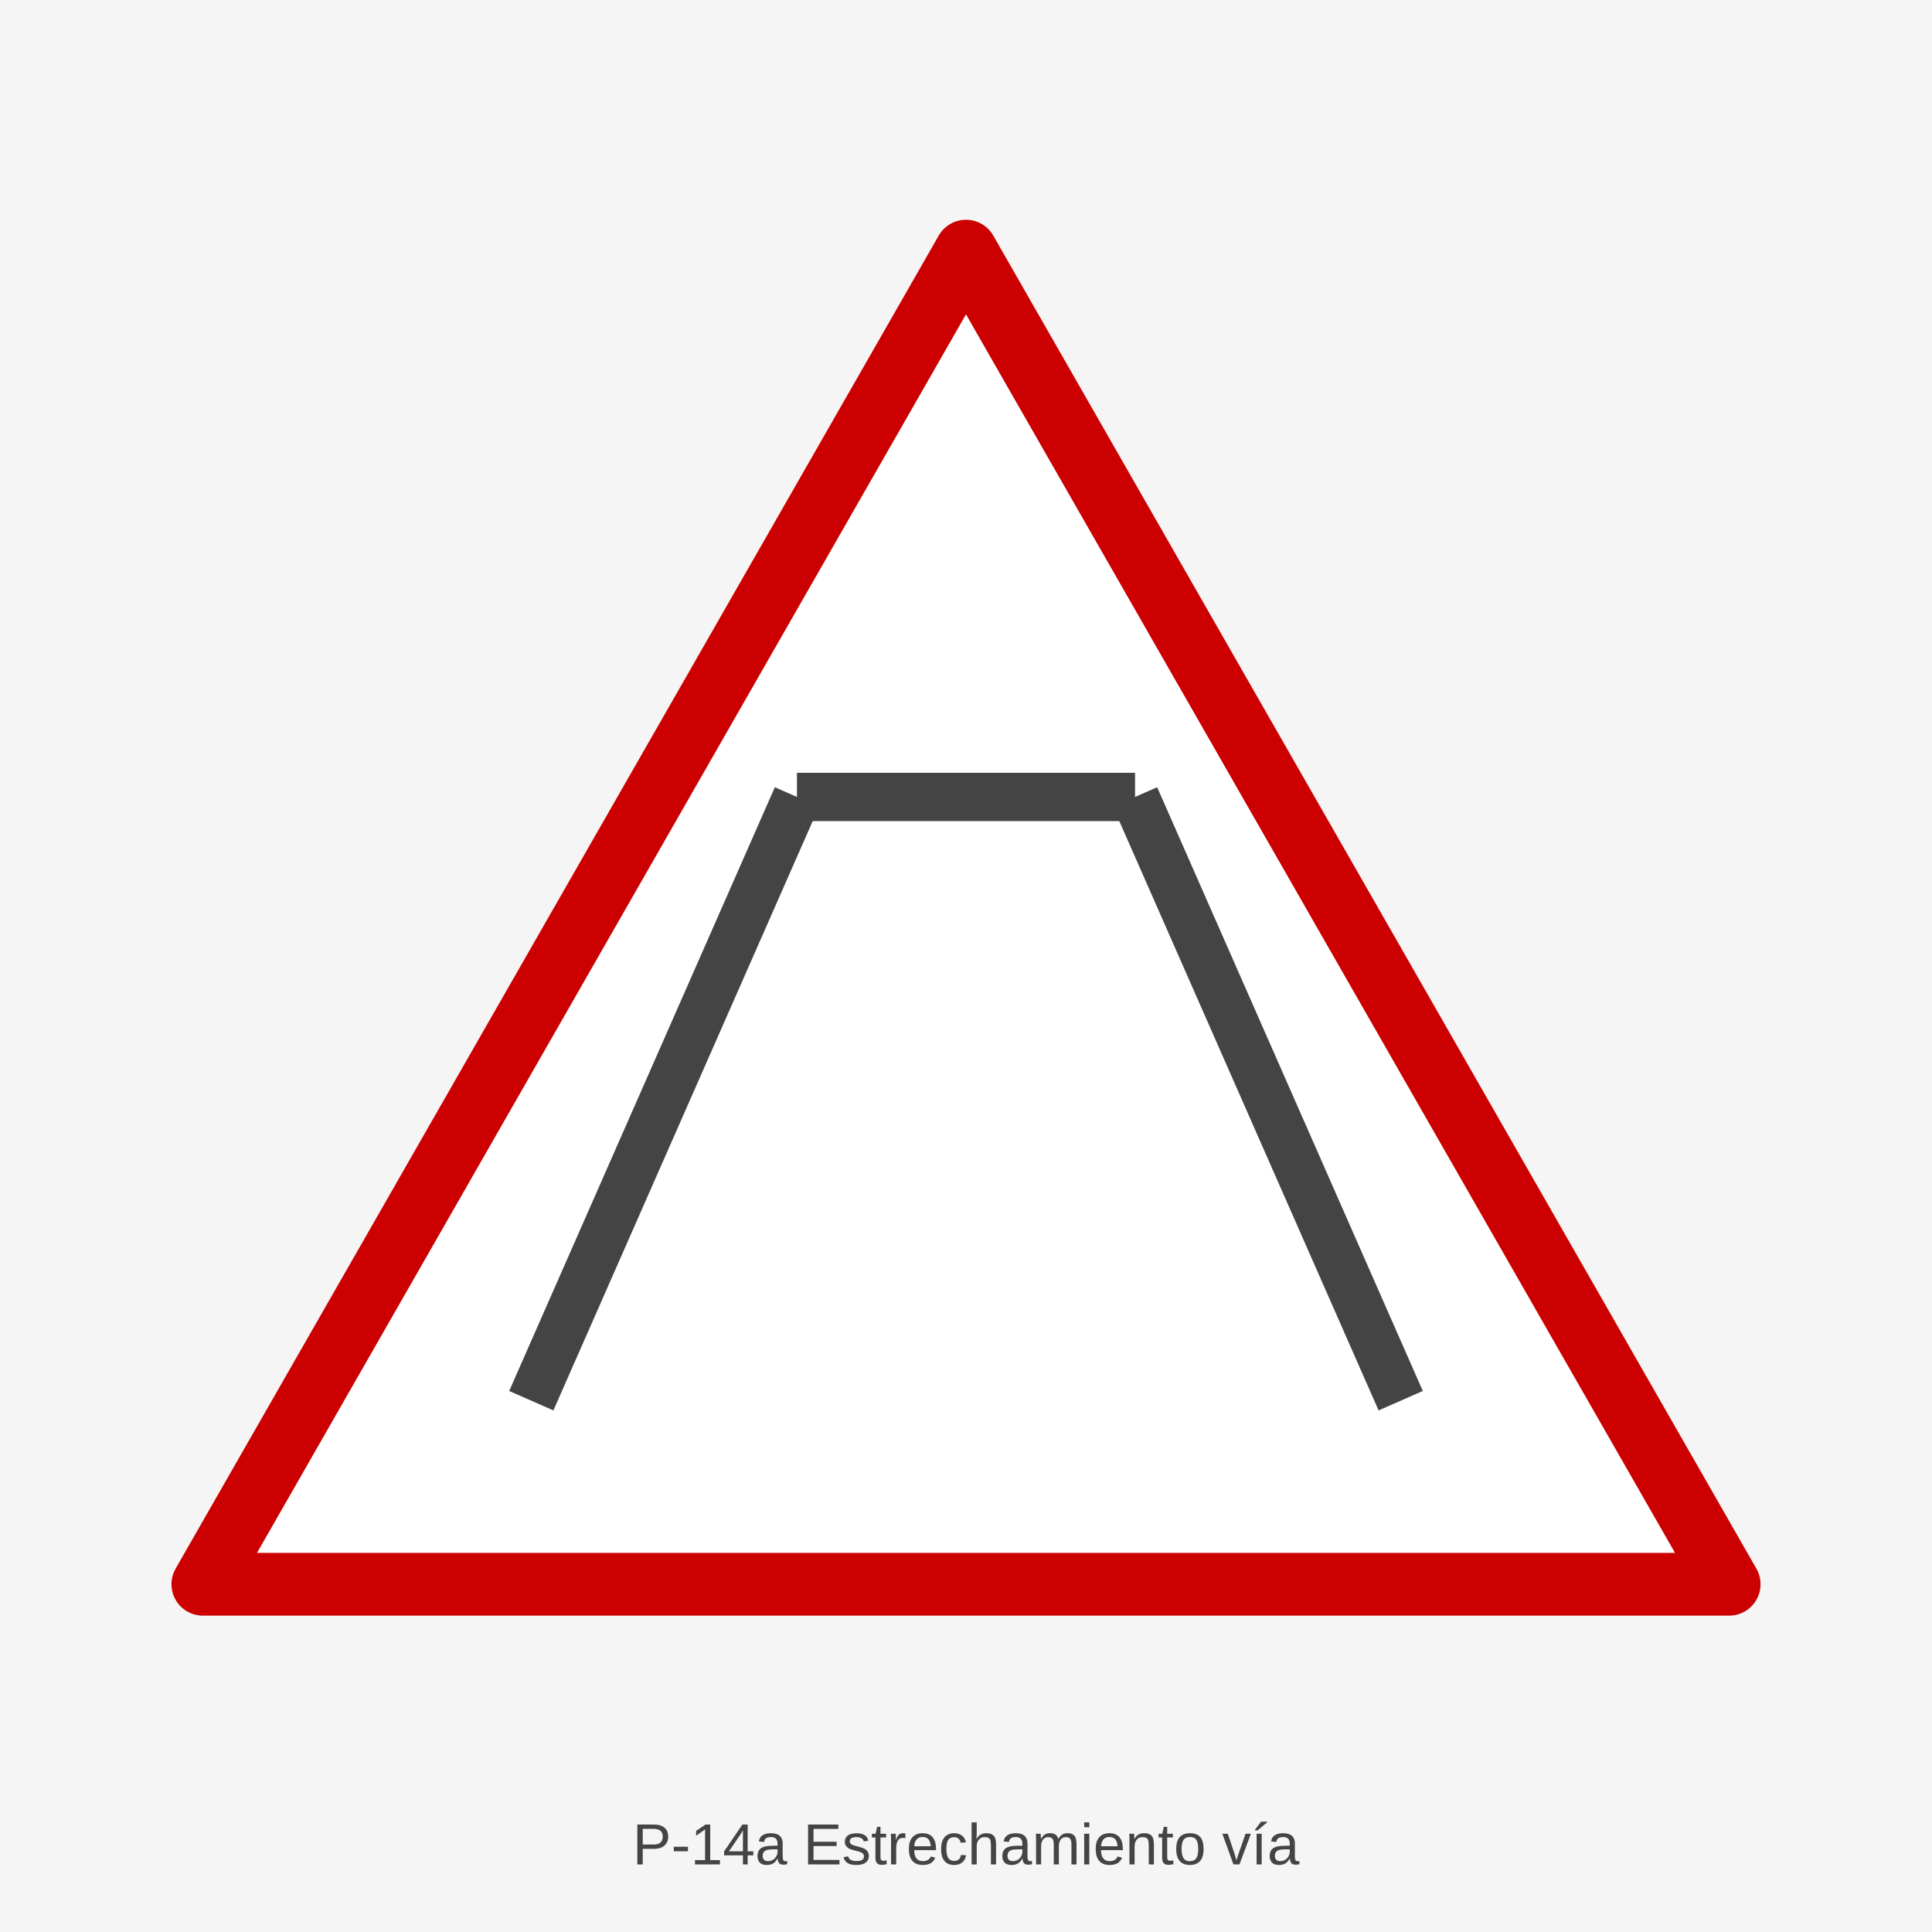
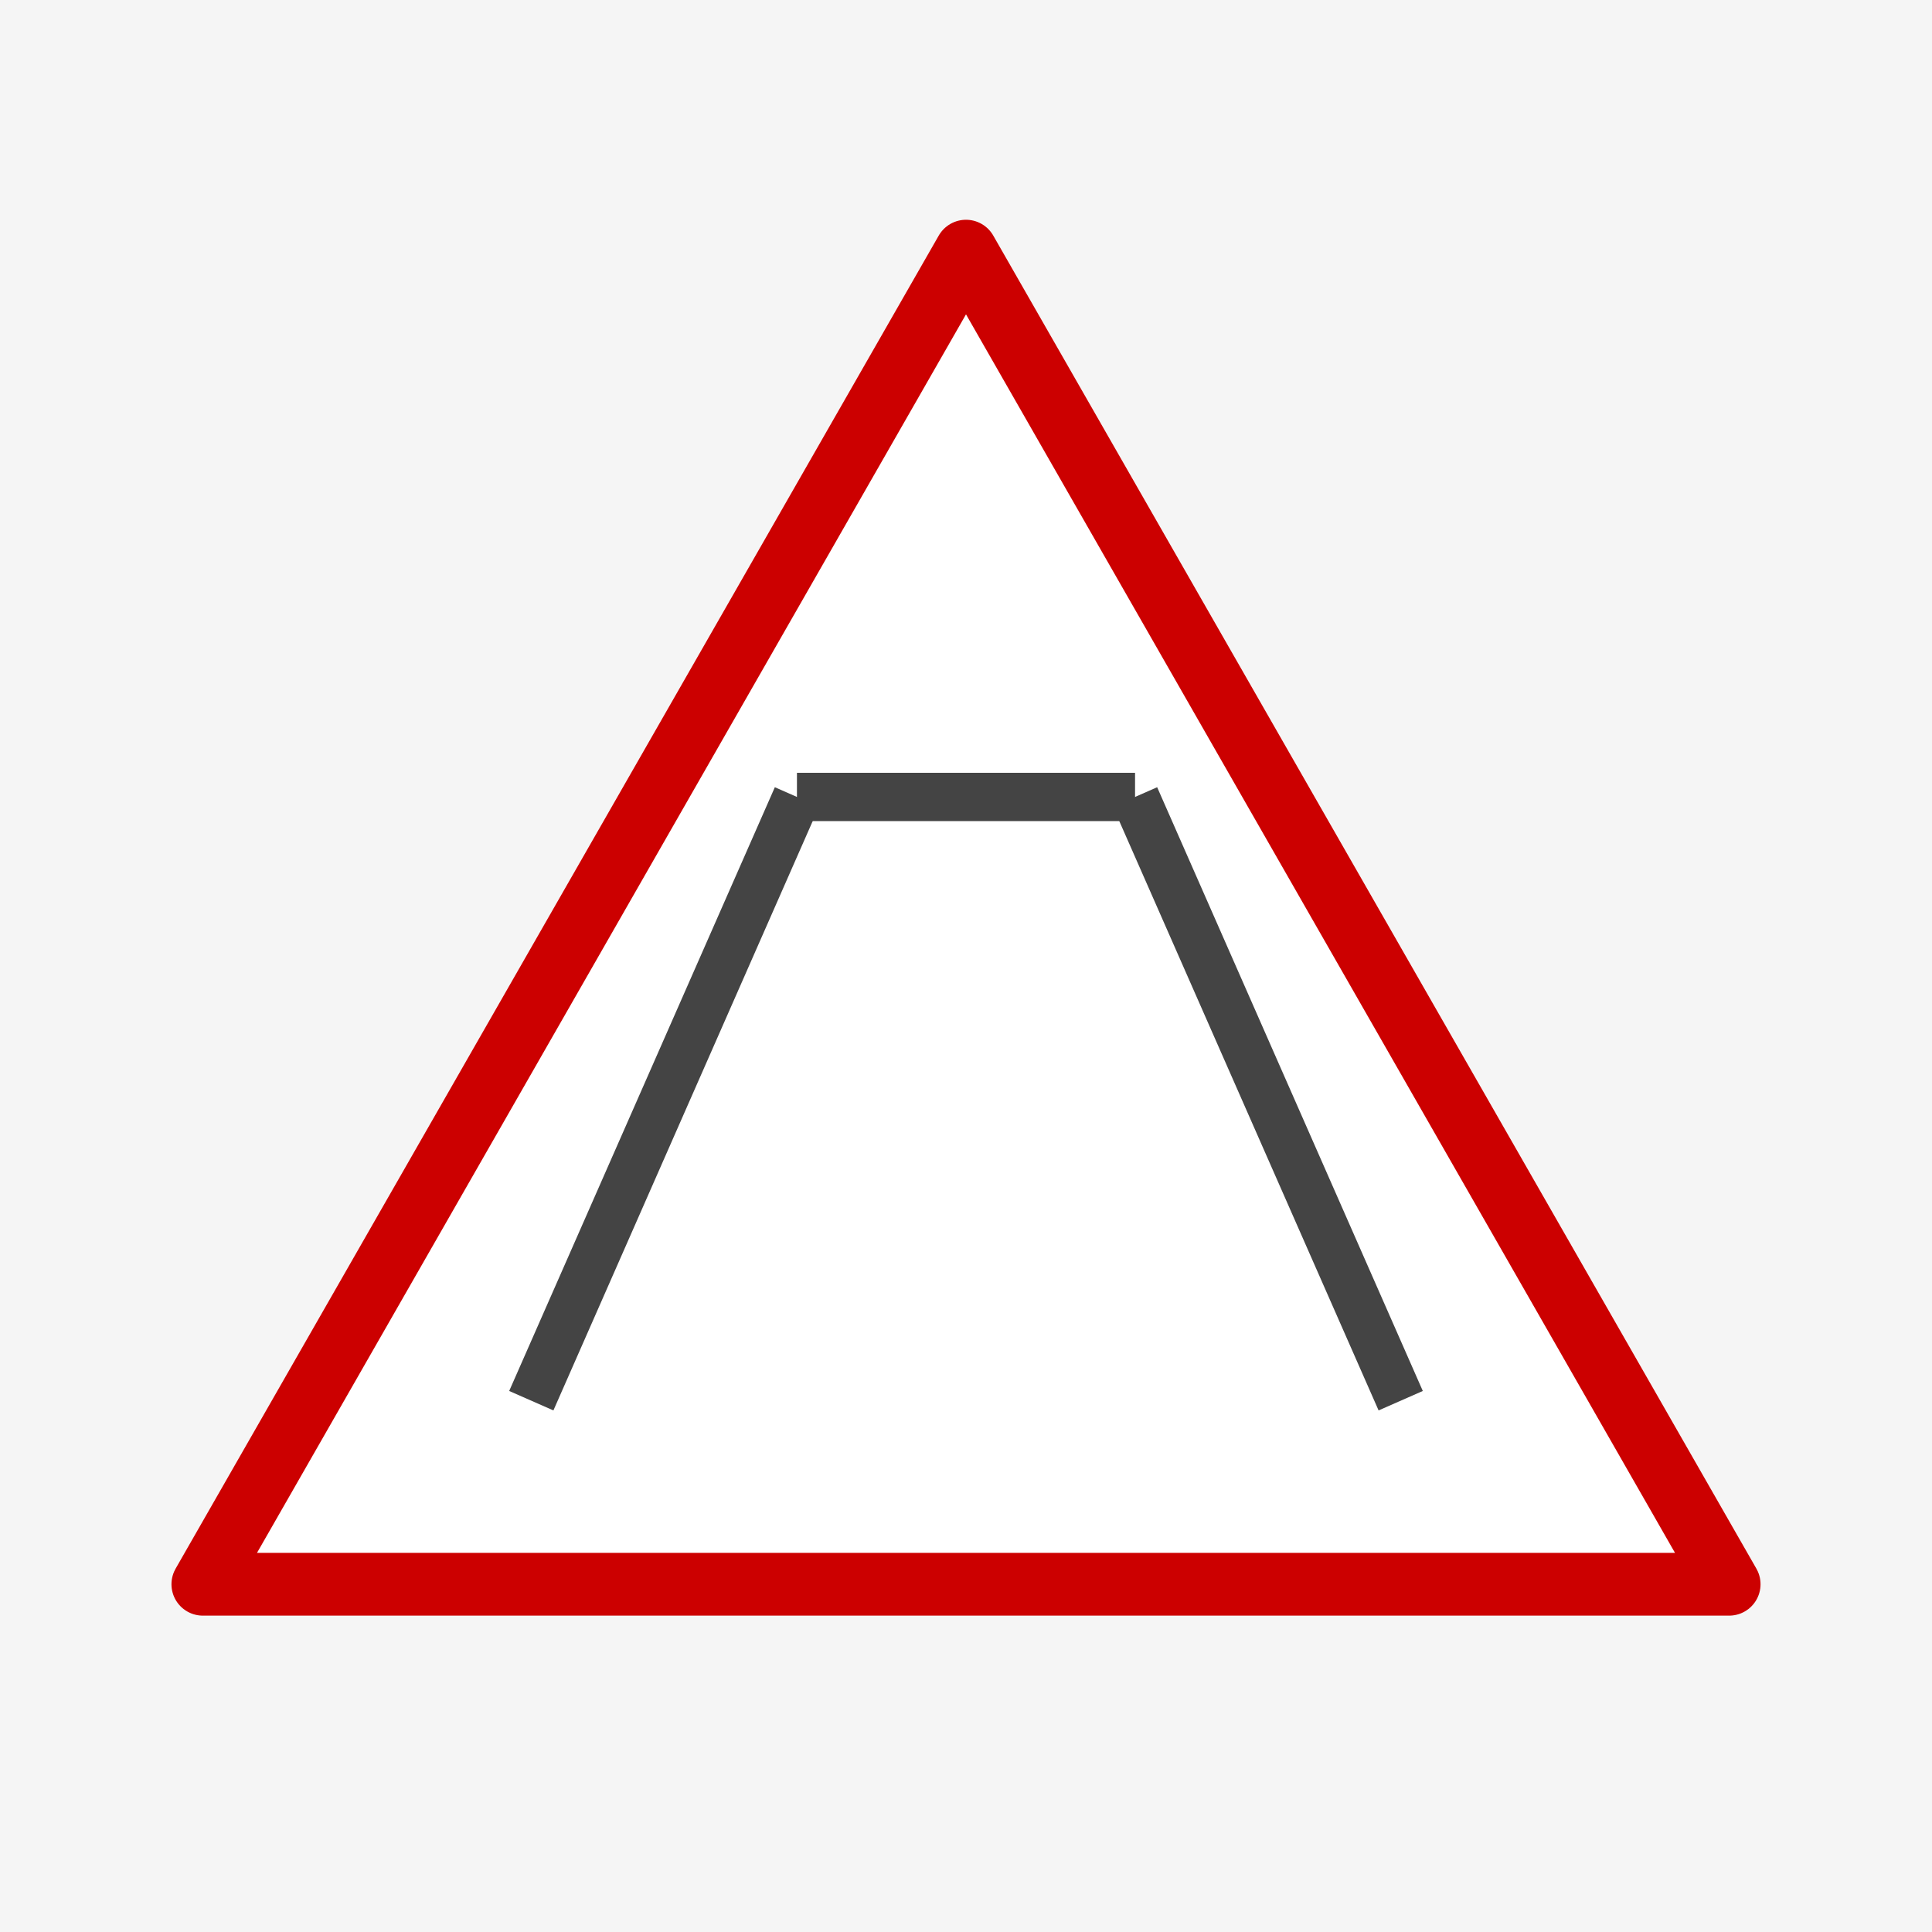
<svg xmlns="http://www.w3.org/2000/svg" viewBox="0 0 400 400" width="400" height="400">
  <rect width="400" height="400" fill="#F5F5F5" />
  <polygon points="200,52 358,328 42,328" fill="white" stroke="#CC0000" stroke-width="13" stroke-linejoin="round" />
  <line x1="110" y1="290" x2="165" y2="165" stroke="#444" stroke-width="10" />
  <line x1="290" y1="290" x2="235" y2="165" stroke="#444" stroke-width="10" />
  <line x1="165" y1="165" x2="235" y2="165" stroke="#444" stroke-width="10" />
-   <text x="200" y="386" text-anchor="middle" font-family="Arial,sans-serif" font-size="12" fill="#444">P-14a Estrechamiento vía</text>
</svg>
